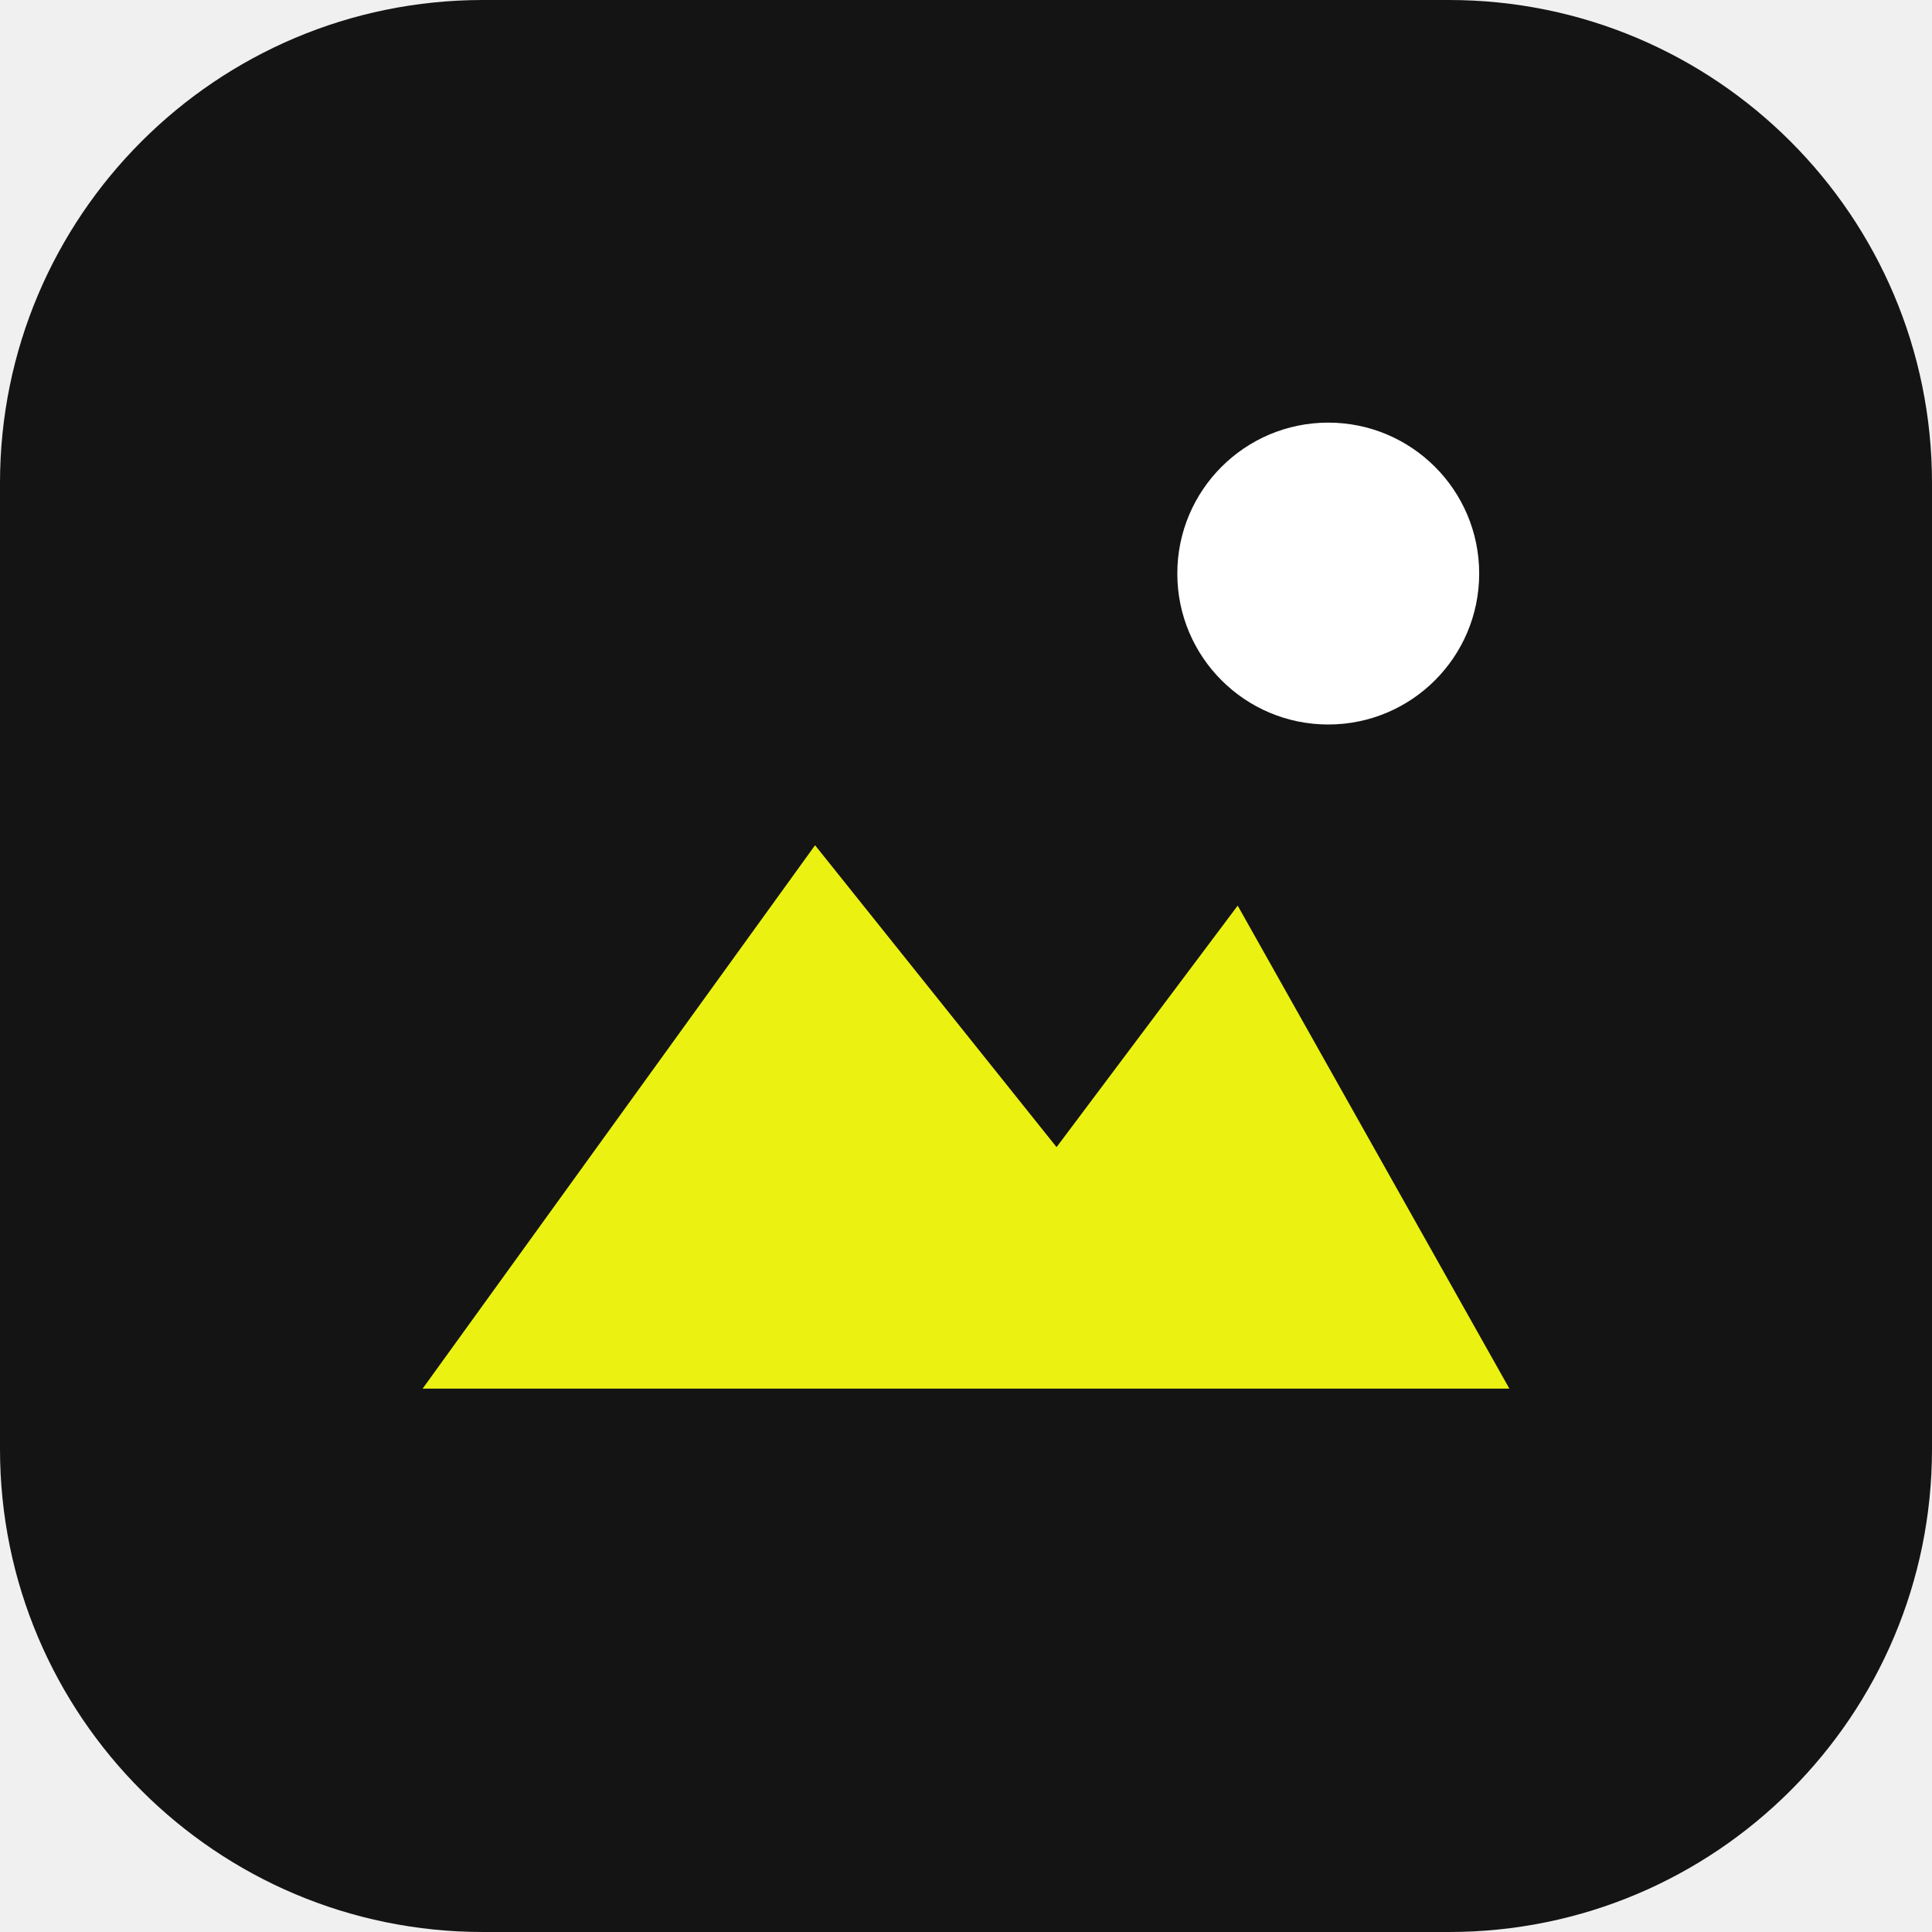
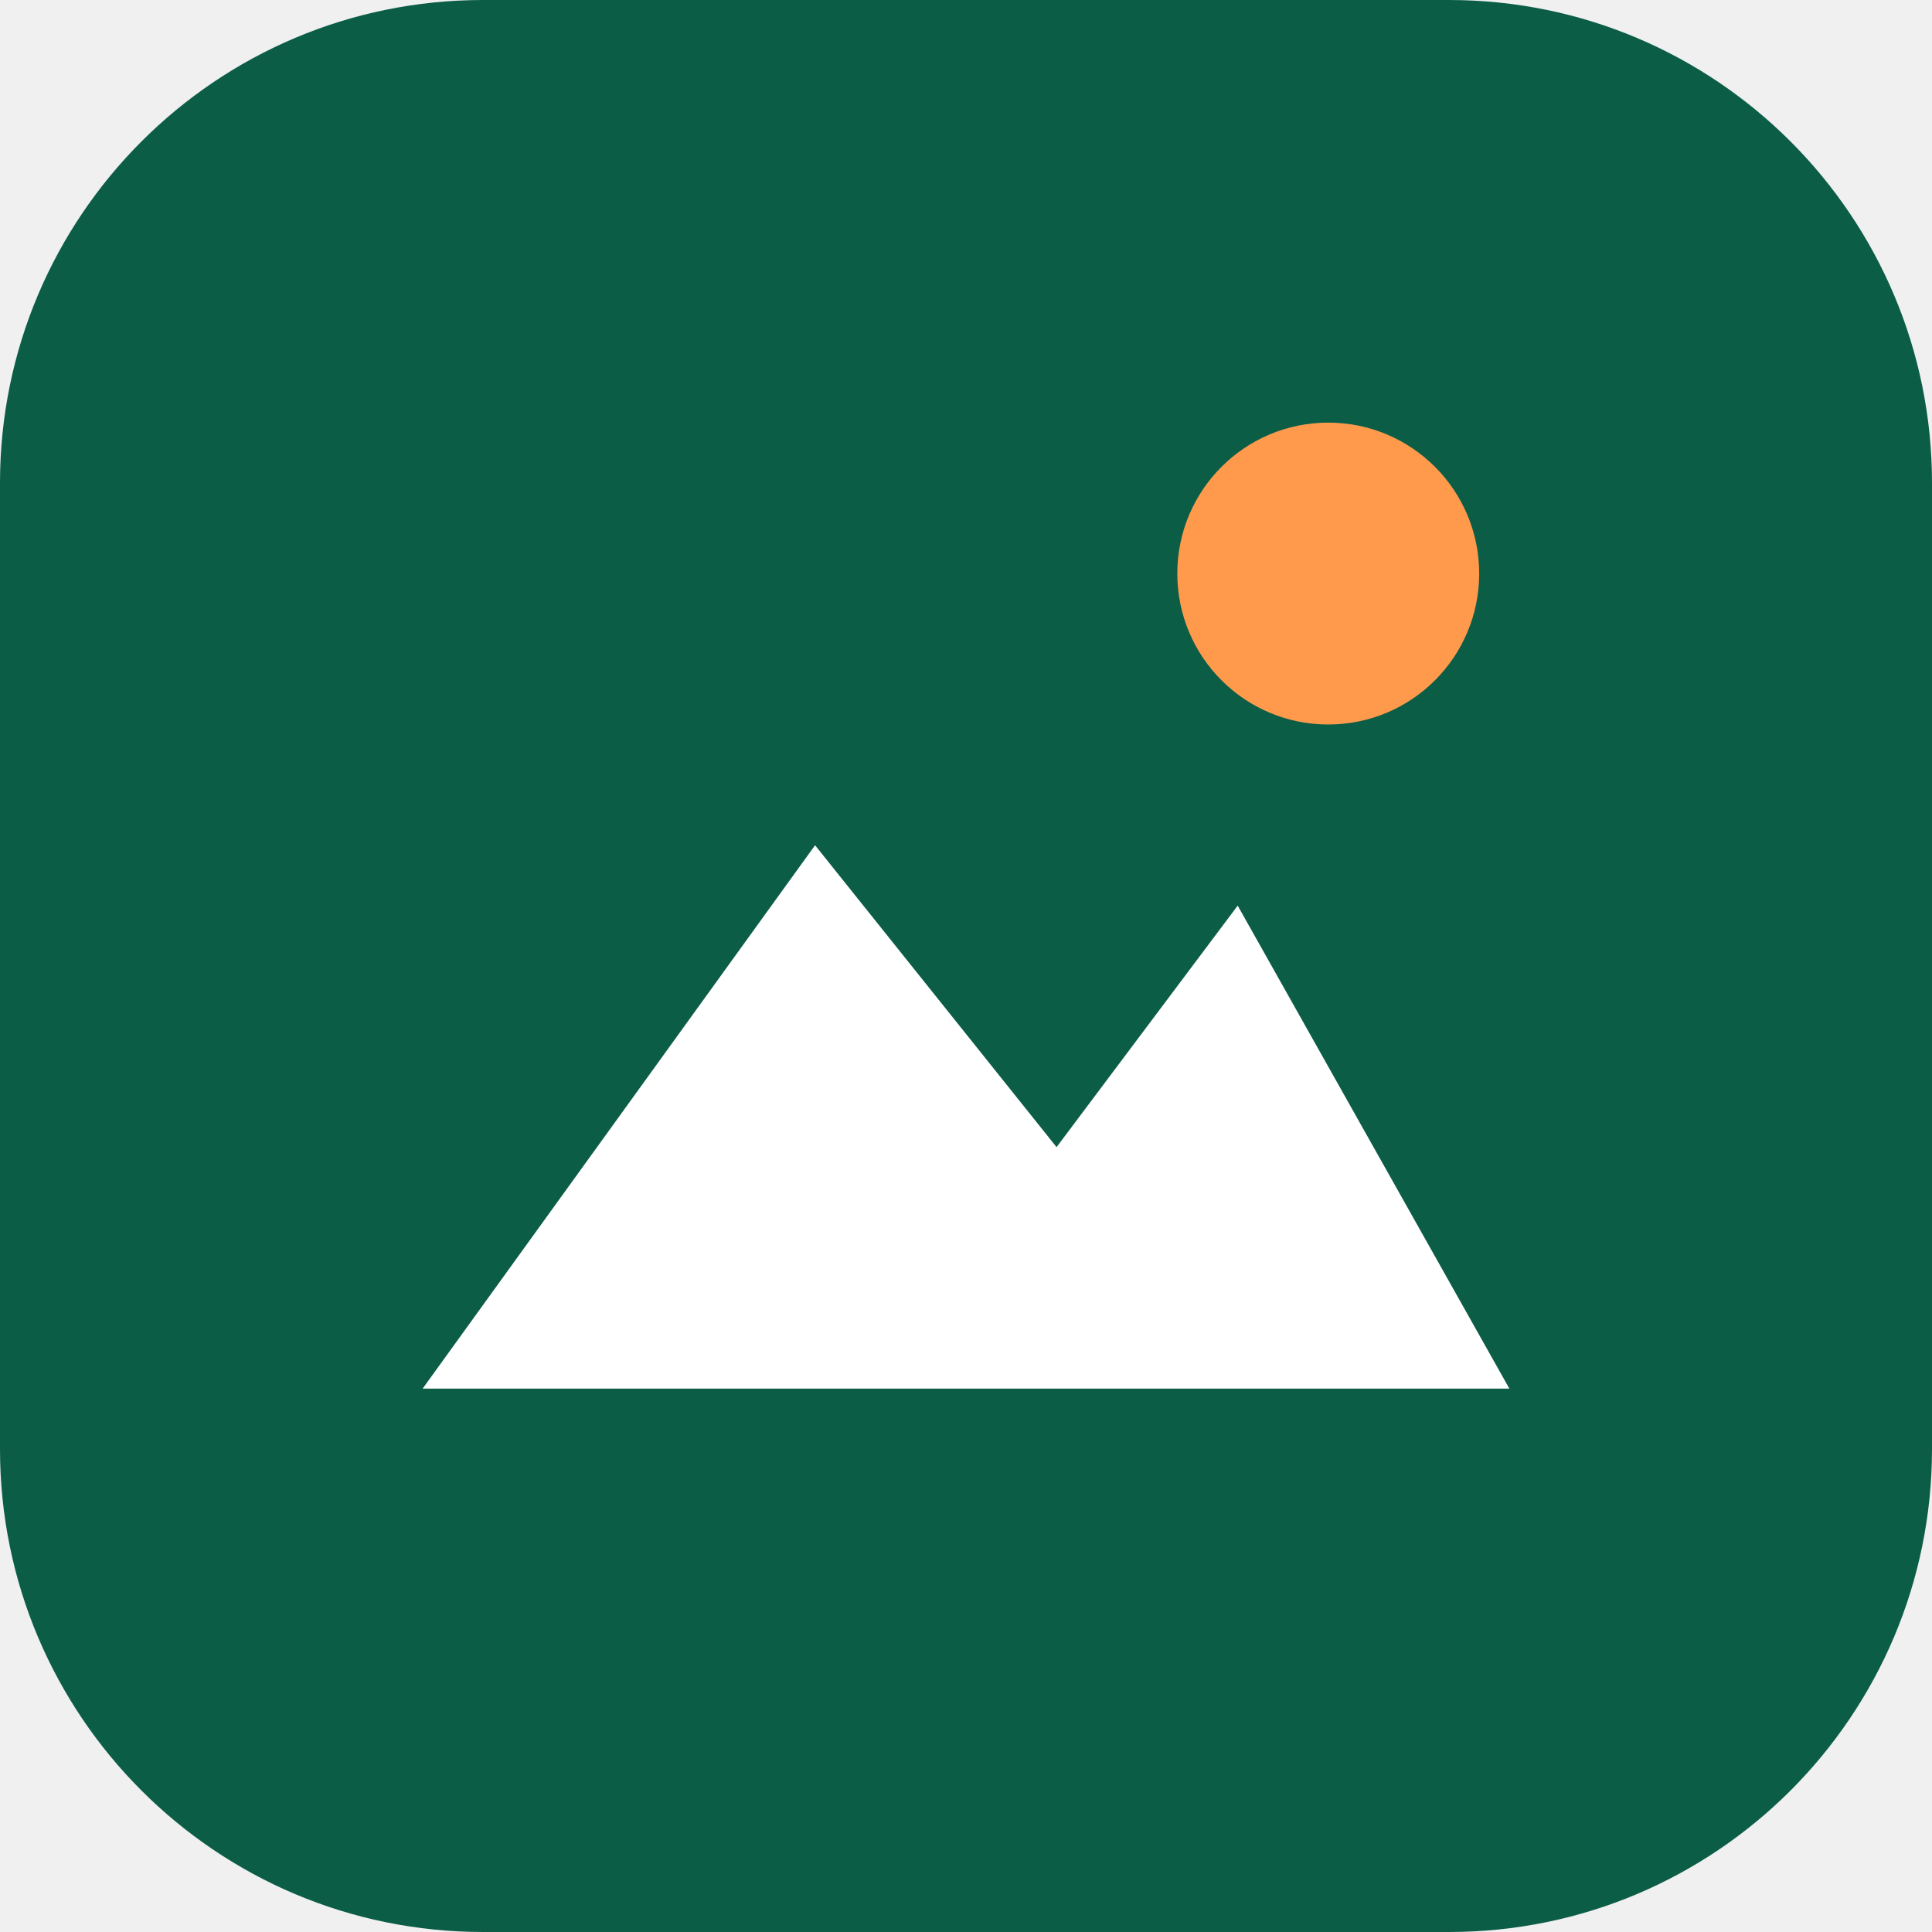
<svg xmlns="http://www.w3.org/2000/svg" viewBox="0 0 32 32">
-   <rect width="32" height="32" rx="8" fill="#141414" />
-   <path d="M7 23l6.5-9 4 5 3-4L25 23z" fill="#ebf212" />
-   <circle cx="22" cy="9.5" r="2.5" fill="#fff" />
+   <rect width="32" height="32" rx="8" fill="#0b5d46" />
+   <path d="M7 23l6.5-9 4 5 3-4L25 23z" fill="#fff" />
+   <circle cx="22" cy="9.5" r="2.5" fill="#ff9a4d" />
</svg>
